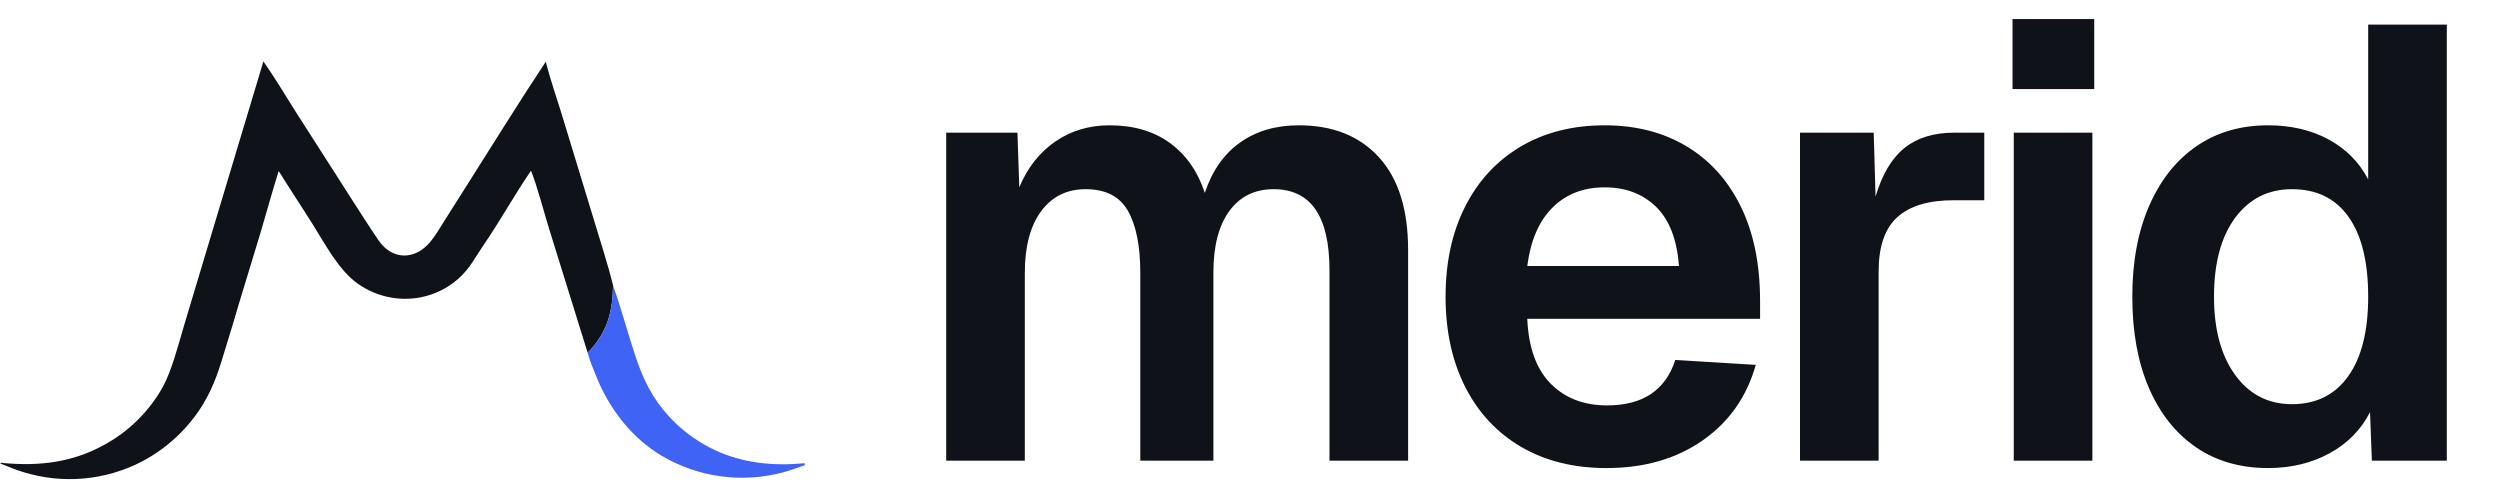
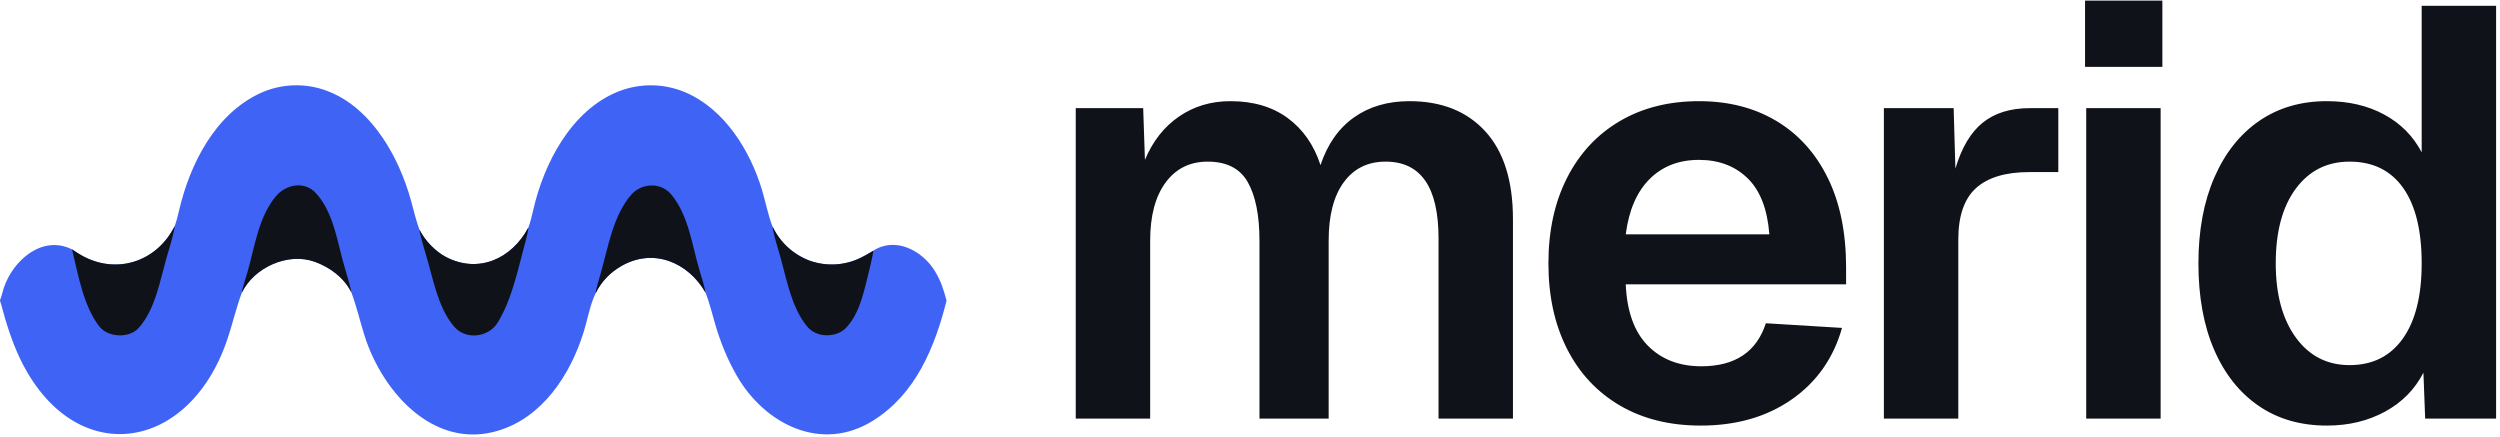
- <svg xmlns="http://www.w3.org/2000/svg" viewBox="0 0 407 79" width="407" height="79" role="img" aria-label="Merid">
-   <path fill="#0f1219" d="M42.88 10C44.54 12.33 46.5 15.6 48.05 18.05L57.51 32.83C58.88 34.94 60.22 37.07 61.64 39.15C62.82 40.86 64.66 41.95 66.79 41.49C69.56 40.89 70.93 38.2 72.32 35.99L75.51 30.96C79.9 24.05 84.33 16.86 88.85 10.05C89.47 12.56 90.65 16 91.44 18.57L96.69 35.8C97.71 39.19 98.97 43.04 99.8 46.45C99.75 50.64 98.94 53.9 95.95 57.15C95.88 57.23 95.74 57.33 95.66 57.4L89.42 37.33C88.55 34.52 87.5 30.43 86.45 27.79C83.82 31.61 81.42 35.97 78.77 39.83C77.34 41.9 76.59 43.6 74.65 45.35C72.88 46.93 70.7 47.99 68.37 48.43C64.85 49.07 61.23 48.27 58.3 46.22C55.18 44.05 52.95 39.77 50.93 36.55C49.12 33.66 47.16 30.73 45.37 27.84C44.33 31.13 43.41 34.54 42.42 37.86L38.96 49.23C38.28 51.57 37.58 53.91 36.85 56.24C35.76 59.82 34.97 62.68 32.98 65.94C30.58 69.81 27.2 72.96 23.19 75.09C17.17 78.24 10.15 78.86 3.67 76.82C2.58 76.48 1.67 76.11 0.62 75.68C0.31 75.57 0.28 75.56 0 75.39C0.21 75.29 0.46 75.37 0.73 75.4C6.43 75.89 11.72 75.29 16.84 72.49C20.91 70.31 24.27 67 26.52 62.97C27.94 60.4 29.09 55.94 29.97 52.97L33.19 42.24L42.88 10Z" />
-   <path fill="#3f63f5" d="M99.8 46.45C101.3 50.68 102.4 55.08 103.91 59.31C105.24 63.03 107.09 66.1 109.95 68.87C111.82 70.65 113.95 72.12 116.28 73.23C120.93 75.43 125.94 75.9 131 75.41L131.04 75.73C129.78 76.13 128.87 76.53 127.51 76.89C120.83 78.69 113.71 77.73 107.76 74.22C102.77 71.28 99.11 66.43 97.01 61.12C96.48 59.78 96.04 58.84 95.66 57.4C95.74 57.33 95.88 57.23 95.95 57.15C98.94 53.9 99.75 50.64 99.8 46.45Z" />
-   <path fill="#0f1219" transform="translate(147.04 75)" d="M7 0L7 -53.4L18.6 -53.4L18.9 -44.5Q20.9 -49.3 24.75 -51.95Q28.6 -54.6 33.6 -54.6Q39.5 -54.6 43.45 -51.7Q47.4 -48.8 49.1 -43.6Q50.9 -49 54.85 -51.8Q58.8 -54.6 64.4 -54.6Q72.7 -54.6 77.45 -49.4Q82.2 -44.2 82.2 -34.3L82.2 0L69.4 0L69.4 -31Q69.4 -44.2 60.3 -44.2Q55.7 -44.2 53.1 -40.65Q50.5 -37.1 50.5 -30.6L50.5 0L38.6 0L38.6 -30.6Q38.6 -37.1 36.6 -40.65Q34.6 -44.2 29.7 -44.2Q25.1 -44.2 22.45 -40.6Q19.8 -37 19.8 -30.6L19.8 0ZM114.5 1.2Q106.5 1.2 100.6 -2.25Q94.7 -5.7 91.5 -12Q88.3 -18.3 88.3 -26.7Q88.3 -35.1 91.5 -41.4Q94.7 -47.7 100.55 -51.15Q106.4 -54.6 114.2 -54.6Q121.8 -54.6 127.5 -51.2Q133.2 -47.8 136.35 -41.4Q139.5 -35 139.5 -26L139.5 -23.1L101.6 -23.1Q101.9 -16.1 105.4 -12.55Q108.9 -9 114.6 -9Q123.3 -9 125.7 -16.4L138.8 -15.6Q136.6 -7.8 130.15 -3.3Q123.7 1.2 114.5 1.2ZM101.6 -31.7L126.3 -31.7Q125.8 -38.2 122.55 -41.35Q119.3 -44.5 114.2 -44.5Q109 -44.5 105.7 -41.2Q102.4 -37.9 101.6 -31.7ZM146 0L146 -53.4L158 -53.4L158.3 -43Q159.9 -48.4 163 -50.9Q166.1 -53.4 171.1 -53.4L176 -53.4L176 -42.4L171 -42.4Q164.9 -42.4 161.85 -39.65Q158.8 -36.9 158.8 -30.8L158.8 0ZM180.8 0L180.8 -53.4L193.6 -53.4L193.6 0ZM180.6 -60.5L180.6 -71.9L193.9 -71.9L193.9 -60.5ZM222.2 1.2Q215.4 1.2 210.45 -2.2Q205.5 -5.6 202.8 -11.85Q200.1 -18.1 200.1 -26.7Q200.1 -35.2 202.85 -41.5Q205.6 -47.8 210.55 -51.2Q215.5 -54.6 222.2 -54.6Q227.8 -54.6 232.05 -52.3Q236.3 -50 238.5 -45.8L238.5 -71L251.3 -71L251.3 0L239.1 0L238.8 -7.9Q236.6 -3.6 232.2 -1.2Q227.8 1.2 222.2 1.2ZM226.1 -9.2Q232 -9.2 235.25 -13.75Q238.5 -18.3 238.5 -26.7Q238.5 -35.2 235.3 -39.7Q232.1 -44.2 226.1 -44.2Q220.3 -44.2 216.85 -39.55Q213.4 -34.9 213.4 -26.7Q213.4 -18.7 216.85 -13.95Q220.3 -9.2 226.1 -9.2Z" />
+ <svg xmlns="http://www.w3.org/2000/svg" viewBox="0 0 430 75" width="430" height="75" role="img" aria-label="Merid">
+   <g transform="translate(0 14.67) scale(0.079518) translate(0 -646.4)">
+     <path fill="#3f63f5" d="M 1142.88 954.072 C 1147.08 943.258 1150.82 927.649 1153.43 916.128 C 1176.26 815.48 1235.41 700.804 1337.09 659.981 C 1383.94 641.31 1436.28 641.953 1482.65 661.768 C 1567.42 698.025 1622.62 787.768 1648.22 872.679 C 1654.93 894.954 1662.62 931.192 1670.57 950.65 L 1671.14 952.028 C 1687.19 986.045 1715.88 1012.46 1751.1 1025.66 C 1786.82 1038.49 1826.19 1036.51 1860.44 1020.15 C 1870.1 1015.55 1879.82 1009.72 1889.05 1004.22 C 1936.51 972.936 1995.27 1004.28 2021.73 1047.56 C 2035.54 1070.15 2040.52 1087.07 2047.45 1112.14 C 2021.79 1213.76 1980.64 1314.09 1888.46 1371.75 C 1776.53 1441.77 1654.13 1379.31 1593.99 1275.12 C 1574.03 1240.53 1558.62 1202.85 1547.4 1164.49 C 1540.51 1141.45 1534.87 1116.6 1525.76 1094.41 C 1525.75 1094.34 1525.74 1094.28 1525.72 1094.22 C 1488.11 1029.13 1413.19 997.525 1343.97 1037.36 C 1319.91 1051.21 1300.56 1070.96 1288.39 1096.28 C 1277.89 1118.16 1273.44 1140.53 1267.19 1163.7 C 1242.54 1255.22 1186.24 1351.4 1094.45 1387.61 C 947.646 1445.53 828.044 1314.87 787.967 1186.31 C 778.625 1156.34 770.681 1122.38 759.803 1094.01 C 743.924 1062.26 714.042 1040.35 681.164 1028.28 C 623.397 1007.07 549.764 1039.99 523.117 1094.97 C 511.269 1126.4 502.002 1165.98 491.283 1197.35 C 405.299 1448.94 148.935 1477.85 37.28 1224.4 C 26.355 1199.6 17.806 1173.95 10.117 1147.83 C 6.933 1137.29 3.384 1121.94 0 1112.28 L 0 1111.27 C 3.381 1103.56 5.473 1092.64 8.273 1084.34 C 28.117 1025.57 90.746 969.31 155.786 1001.27 C 164.708 1007.31 173.491 1013.04 183.128 1017.9 C 257.724 1055.51 341.11 1025.09 377.779 950.994 L 378.309 949.598 C 381.969 939.784 385.077 926.867 387.499 916.542 C 411.026 816.232 465.226 708.719 563.154 663.304 C 608.711 642.543 660.671 640.826 707.5 658.531 C 780.453 685.65 831.413 753.975 862.587 822.638 C 873.582 847.026 882.637 872.244 889.668 898.056 C 894.322 914.923 901.074 943.41 907.38 958.749 C 918.567 981.761 942.424 1006.43 965.093 1018.08 C 1036.13 1054.57 1107.56 1020.76 1142.88 954.072 z" />
+     <path fill="#0f1219" d="M 523.117 1094.97 C 522.802 1089.79 533.781 1055.77 535.964 1048.06 C 551.268 994.081 559.609 930.999 596.498 886.703 C 618.285 860.541 658.385 852.769 683.14 879.431 C 723.216 922.593 730.277 991.23 747.095 1045.57 C 749.545 1053.49 759.672 1087.36 759.803 1094.01 C 743.924 1062.26 714.042 1040.35 681.164 1028.28 C 623.397 1007.07 549.764 1039.99 523.117 1094.97 z" />
+     <path fill="#0f1219" d="M 1288.39 1096.28 C 1288.18 1089.68 1297.79 1058.75 1299.96 1051.01 C 1315.63 995.277 1326.56 927.236 1365.84 882.545 C 1389.33 856.975 1430.28 855.933 1452.68 883.405 C 1490.22 929.428 1497.21 994.593 1514.04 1049.91 C 1516.35 1057.51 1525.95 1088.25 1525.72 1094.22 C 1488.11 1029.13 1413.19 997.525 1343.97 1037.36 C 1319.91 1051.21 1300.56 1070.96 1288.39 1096.28 z" />
+     <path fill="#0f1219" d="M 1142.88 954.072 C 1142.89 961.15 1138.61 977.224 1136.59 984.62 C 1120.8 1042.28 1108.01 1108.35 1076.54 1159.54 C 1056.37 1192.36 1007.04 1197.91 981.859 1167.88 C 946.326 1126.13 936.329 1061.42 920.473 1010.23 C 917.616 1000.84 907.351 965.592 907.38 958.749 C 918.567 981.761 942.424 1006.43 965.093 1018.08 C 1036.13 1054.57 1107.56 1020.76 1142.88 954.072 z" />
+     <path fill="#0f1219" d="M 377.779 950.994 C 377.361 962.557 366.727 997.588 363.078 1009.66 C 347.049 1062.69 337.715 1129.66 299.532 1171.66 C 278.849 1194.4 233.404 1191.83 214.726 1167.89 C 180.441 1123.95 168.828 1054.75 155.786 1001.27 C 164.708 1007.31 173.491 1013.04 183.128 1017.9 C 257.724 1055.51 341.11 1025.09 377.779 950.994 z" />
+     <path fill="#0f1219" d="M 1671.14 952.028 C 1687.19 986.045 1715.88 1012.46 1751.1 1025.66 C 1786.82 1038.49 1826.19 1036.51 1860.44 1020.15 C 1870.1 1015.55 1879.82 1009.72 1889.05 1004.22 C 1888.99 1008.62 1882.87 1035.9 1881.35 1041.87 C 1870.28 1084.39 1862.09 1136.32 1831.3 1169.56 C 1811.12 1192.65 1767.27 1193.4 1746.84 1169.29 C 1708.56 1124.11 1699.56 1052.68 1682.01 997.1 C 1679.1 987.891 1671.1 959.625 1671.14 952.028 z" />
+   </g>
+   <path fill="#0f1219" transform="translate(178.028 72)" d="M7 0L7 -53.4L18.6 -53.4L18.9 -44.5Q20.9 -49.3 24.75 -51.95Q28.6 -54.6 33.6 -54.6Q39.5 -54.6 43.45 -51.7Q47.4 -48.8 49.1 -43.6Q50.9 -49 54.85 -51.8Q58.8 -54.6 64.4 -54.6Q72.7 -54.6 77.45 -49.4Q82.2 -44.2 82.2 -34.3L82.2 0L69.4 0L69.4 -31Q69.4 -44.2 60.3 -44.2Q55.7 -44.2 53.1 -40.65Q50.5 -37.1 50.5 -30.6L50.5 0L38.6 0L38.6 -30.6Q38.6 -37.1 36.6 -40.65Q34.6 -44.2 29.7 -44.2Q25.1 -44.2 22.45 -40.6Q19.8 -37 19.8 -30.6L19.8 0ZM114.5 1.2Q106.5 1.2 100.6 -2.25Q94.7 -5.7 91.5 -12Q88.3 -18.3 88.3 -26.7Q88.3 -35.1 91.5 -41.4Q94.7 -47.7 100.55 -51.15Q106.4 -54.6 114.2 -54.6Q121.8 -54.6 127.5 -51.2Q133.2 -47.8 136.35 -41.4Q139.5 -35 139.5 -26L139.5 -23.1L101.6 -23.1Q101.9 -16.1 105.4 -12.55Q108.9 -9 114.6 -9Q123.3 -9 125.7 -16.4L138.8 -15.6Q136.6 -7.8 130.15 -3.3Q123.7 1.2 114.5 1.2ZM101.6 -31.7L126.3 -31.7Q125.8 -38.2 122.55 -41.35Q119.3 -44.5 114.2 -44.5Q109 -44.5 105.7 -41.2Q102.4 -37.9 101.6 -31.7ZM146 0L146 -53.4L158 -53.4L158.3 -43Q159.9 -48.4 163 -50.9Q166.1 -53.4 171.1 -53.4L176 -53.4L176 -42.4L171 -42.4Q164.9 -42.4 161.85 -39.65Q158.8 -36.9 158.8 -30.8L158.8 0ZM180.8 0L180.8 -53.4L193.6 -53.4L193.6 0ZM180.6 -60.5L180.6 -71.9L193.9 -71.9L193.9 -60.5ZM222.2 1.2Q215.4 1.2 210.45 -2.2Q205.5 -5.6 202.8 -11.85Q200.1 -18.1 200.1 -26.7Q200.1 -35.2 202.85 -41.5Q205.6 -47.8 210.55 -51.2Q215.5 -54.6 222.2 -54.6Q227.8 -54.6 232.05 -52.3Q236.3 -50 238.5 -45.8L238.5 -71L251.3 -71L251.3 0L239.1 0L238.8 -7.9Q236.6 -3.6 232.2 -1.2Q227.8 1.2 222.2 1.2ZM226.1 -9.2Q232 -9.2 235.25 -13.75Q238.5 -18.3 238.5 -26.7Q238.5 -35.2 235.3 -39.7Q232.1 -44.2 226.1 -44.2Q220.3 -44.2 216.85 -39.55Q213.4 -34.9 213.4 -26.7Q213.4 -18.7 216.85 -13.95Q220.3 -9.2 226.1 -9.2Z" />
</svg>
